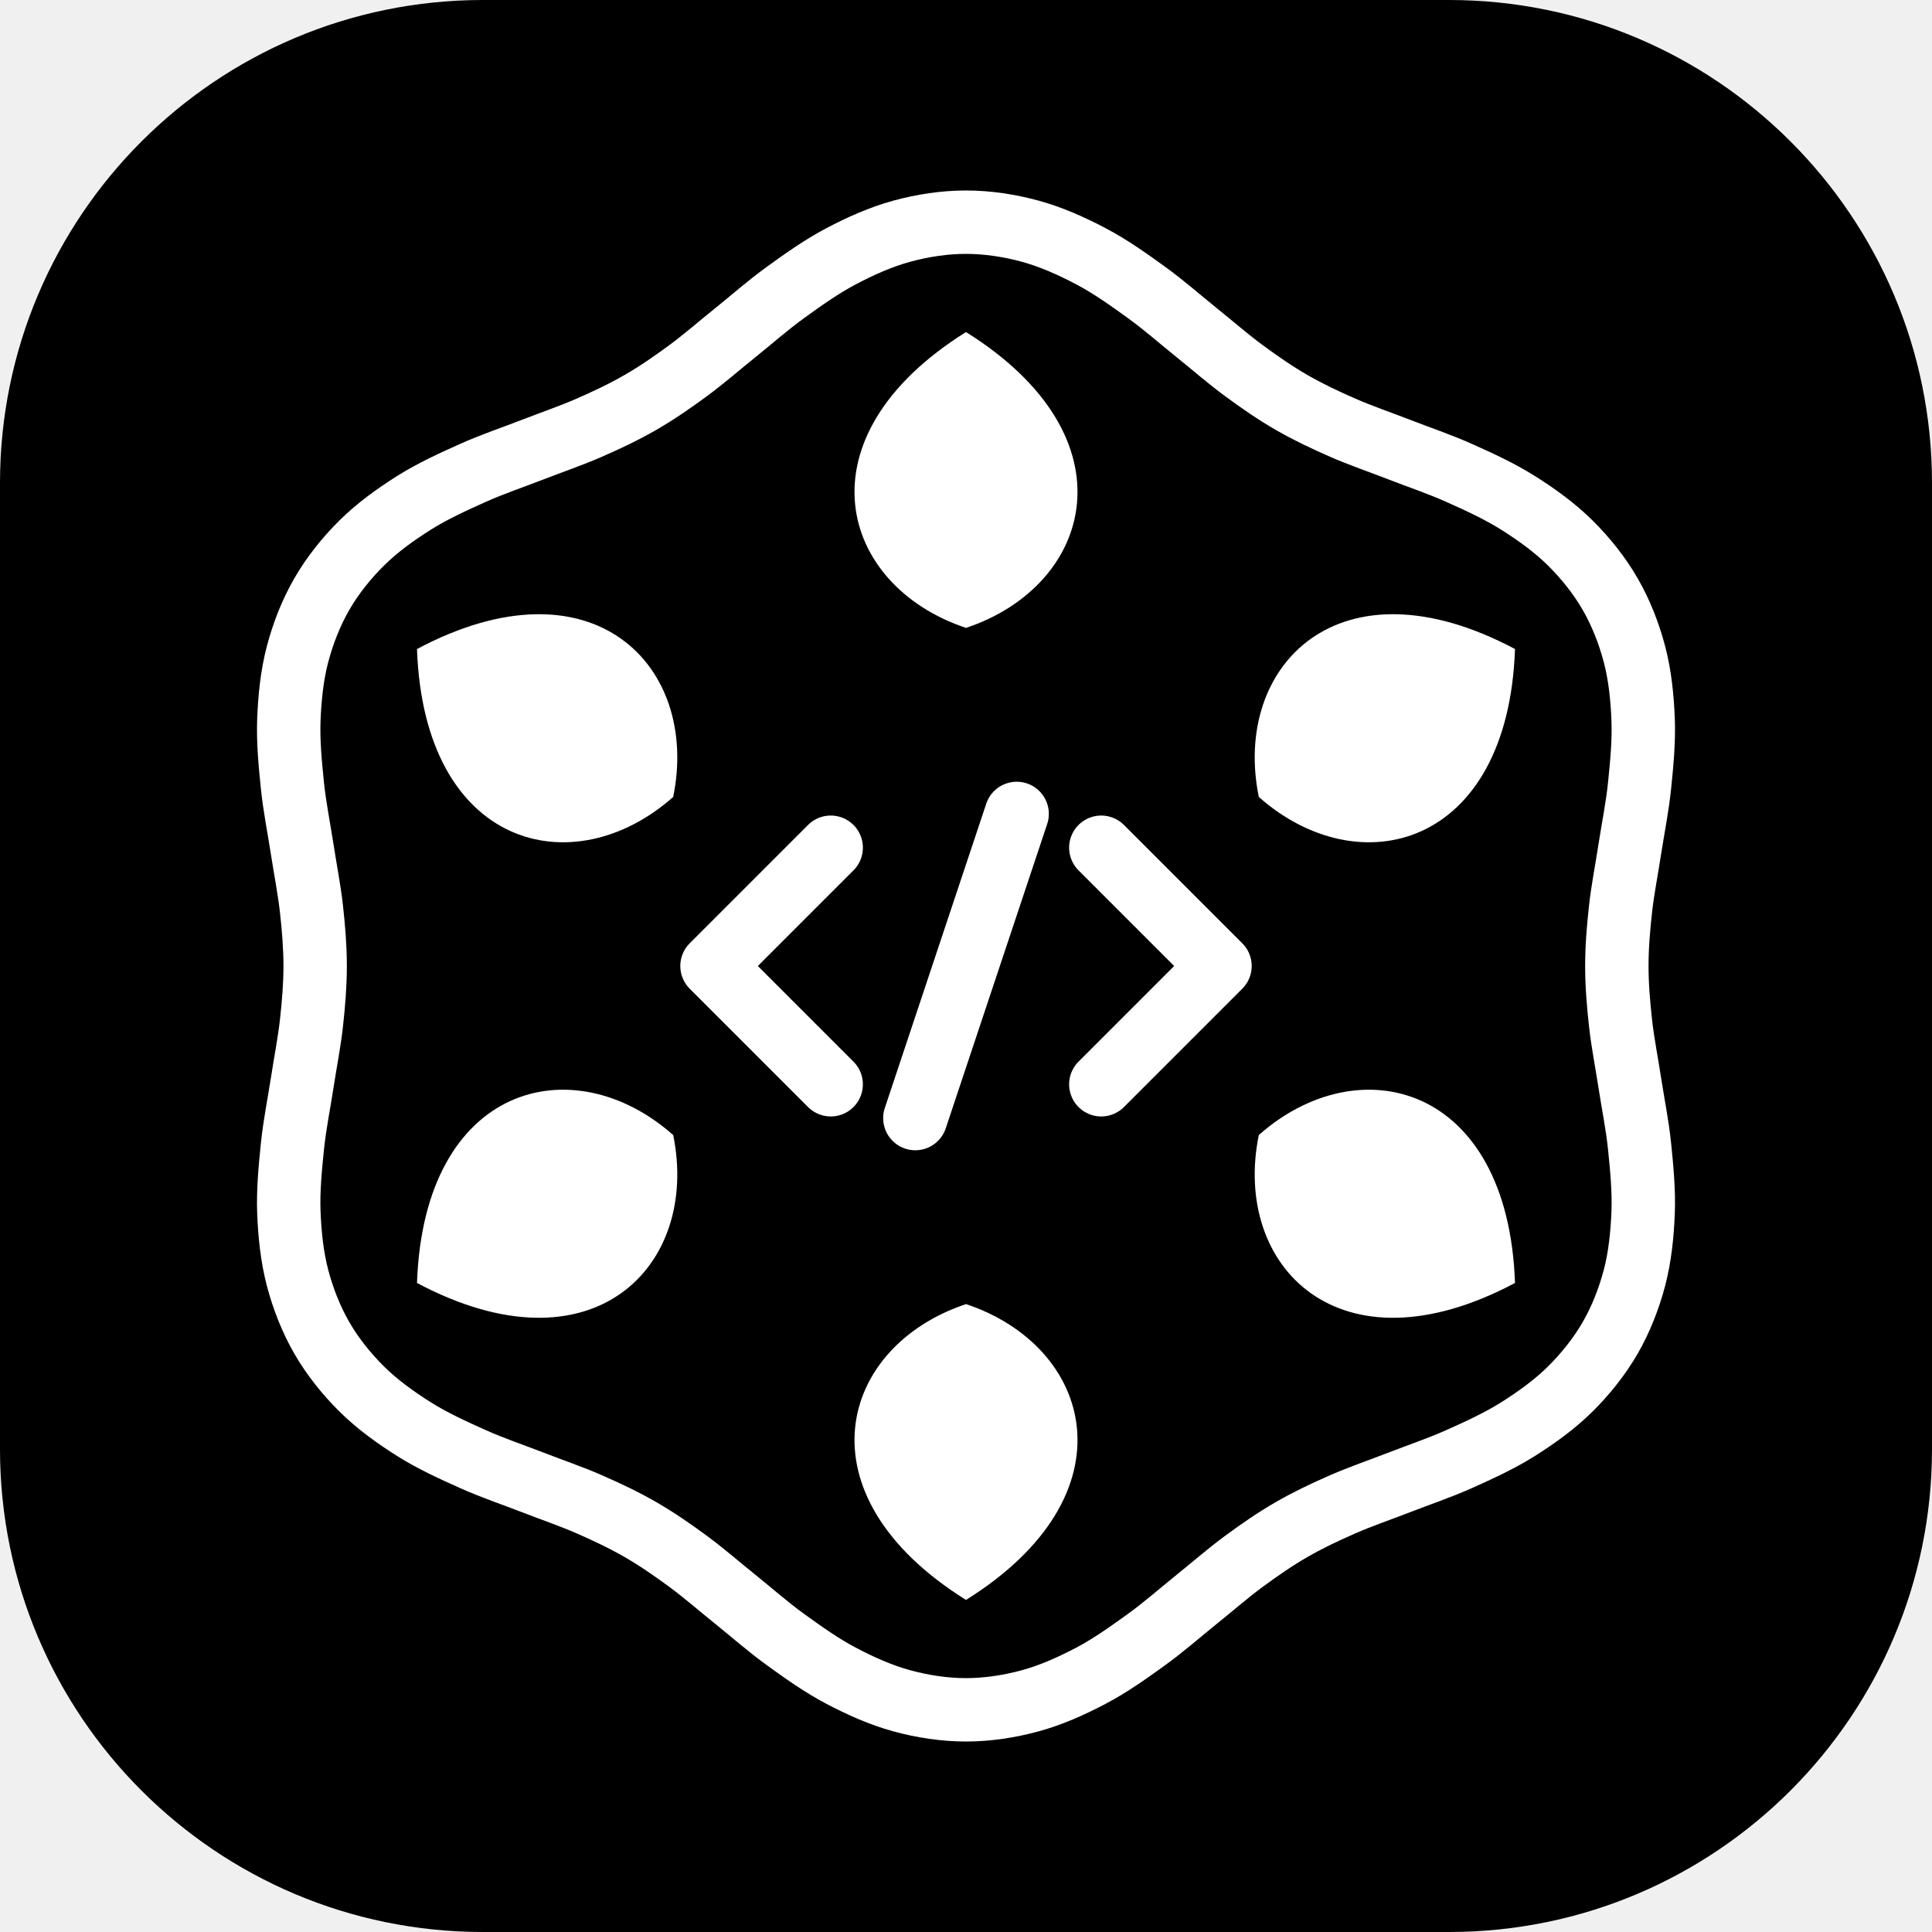
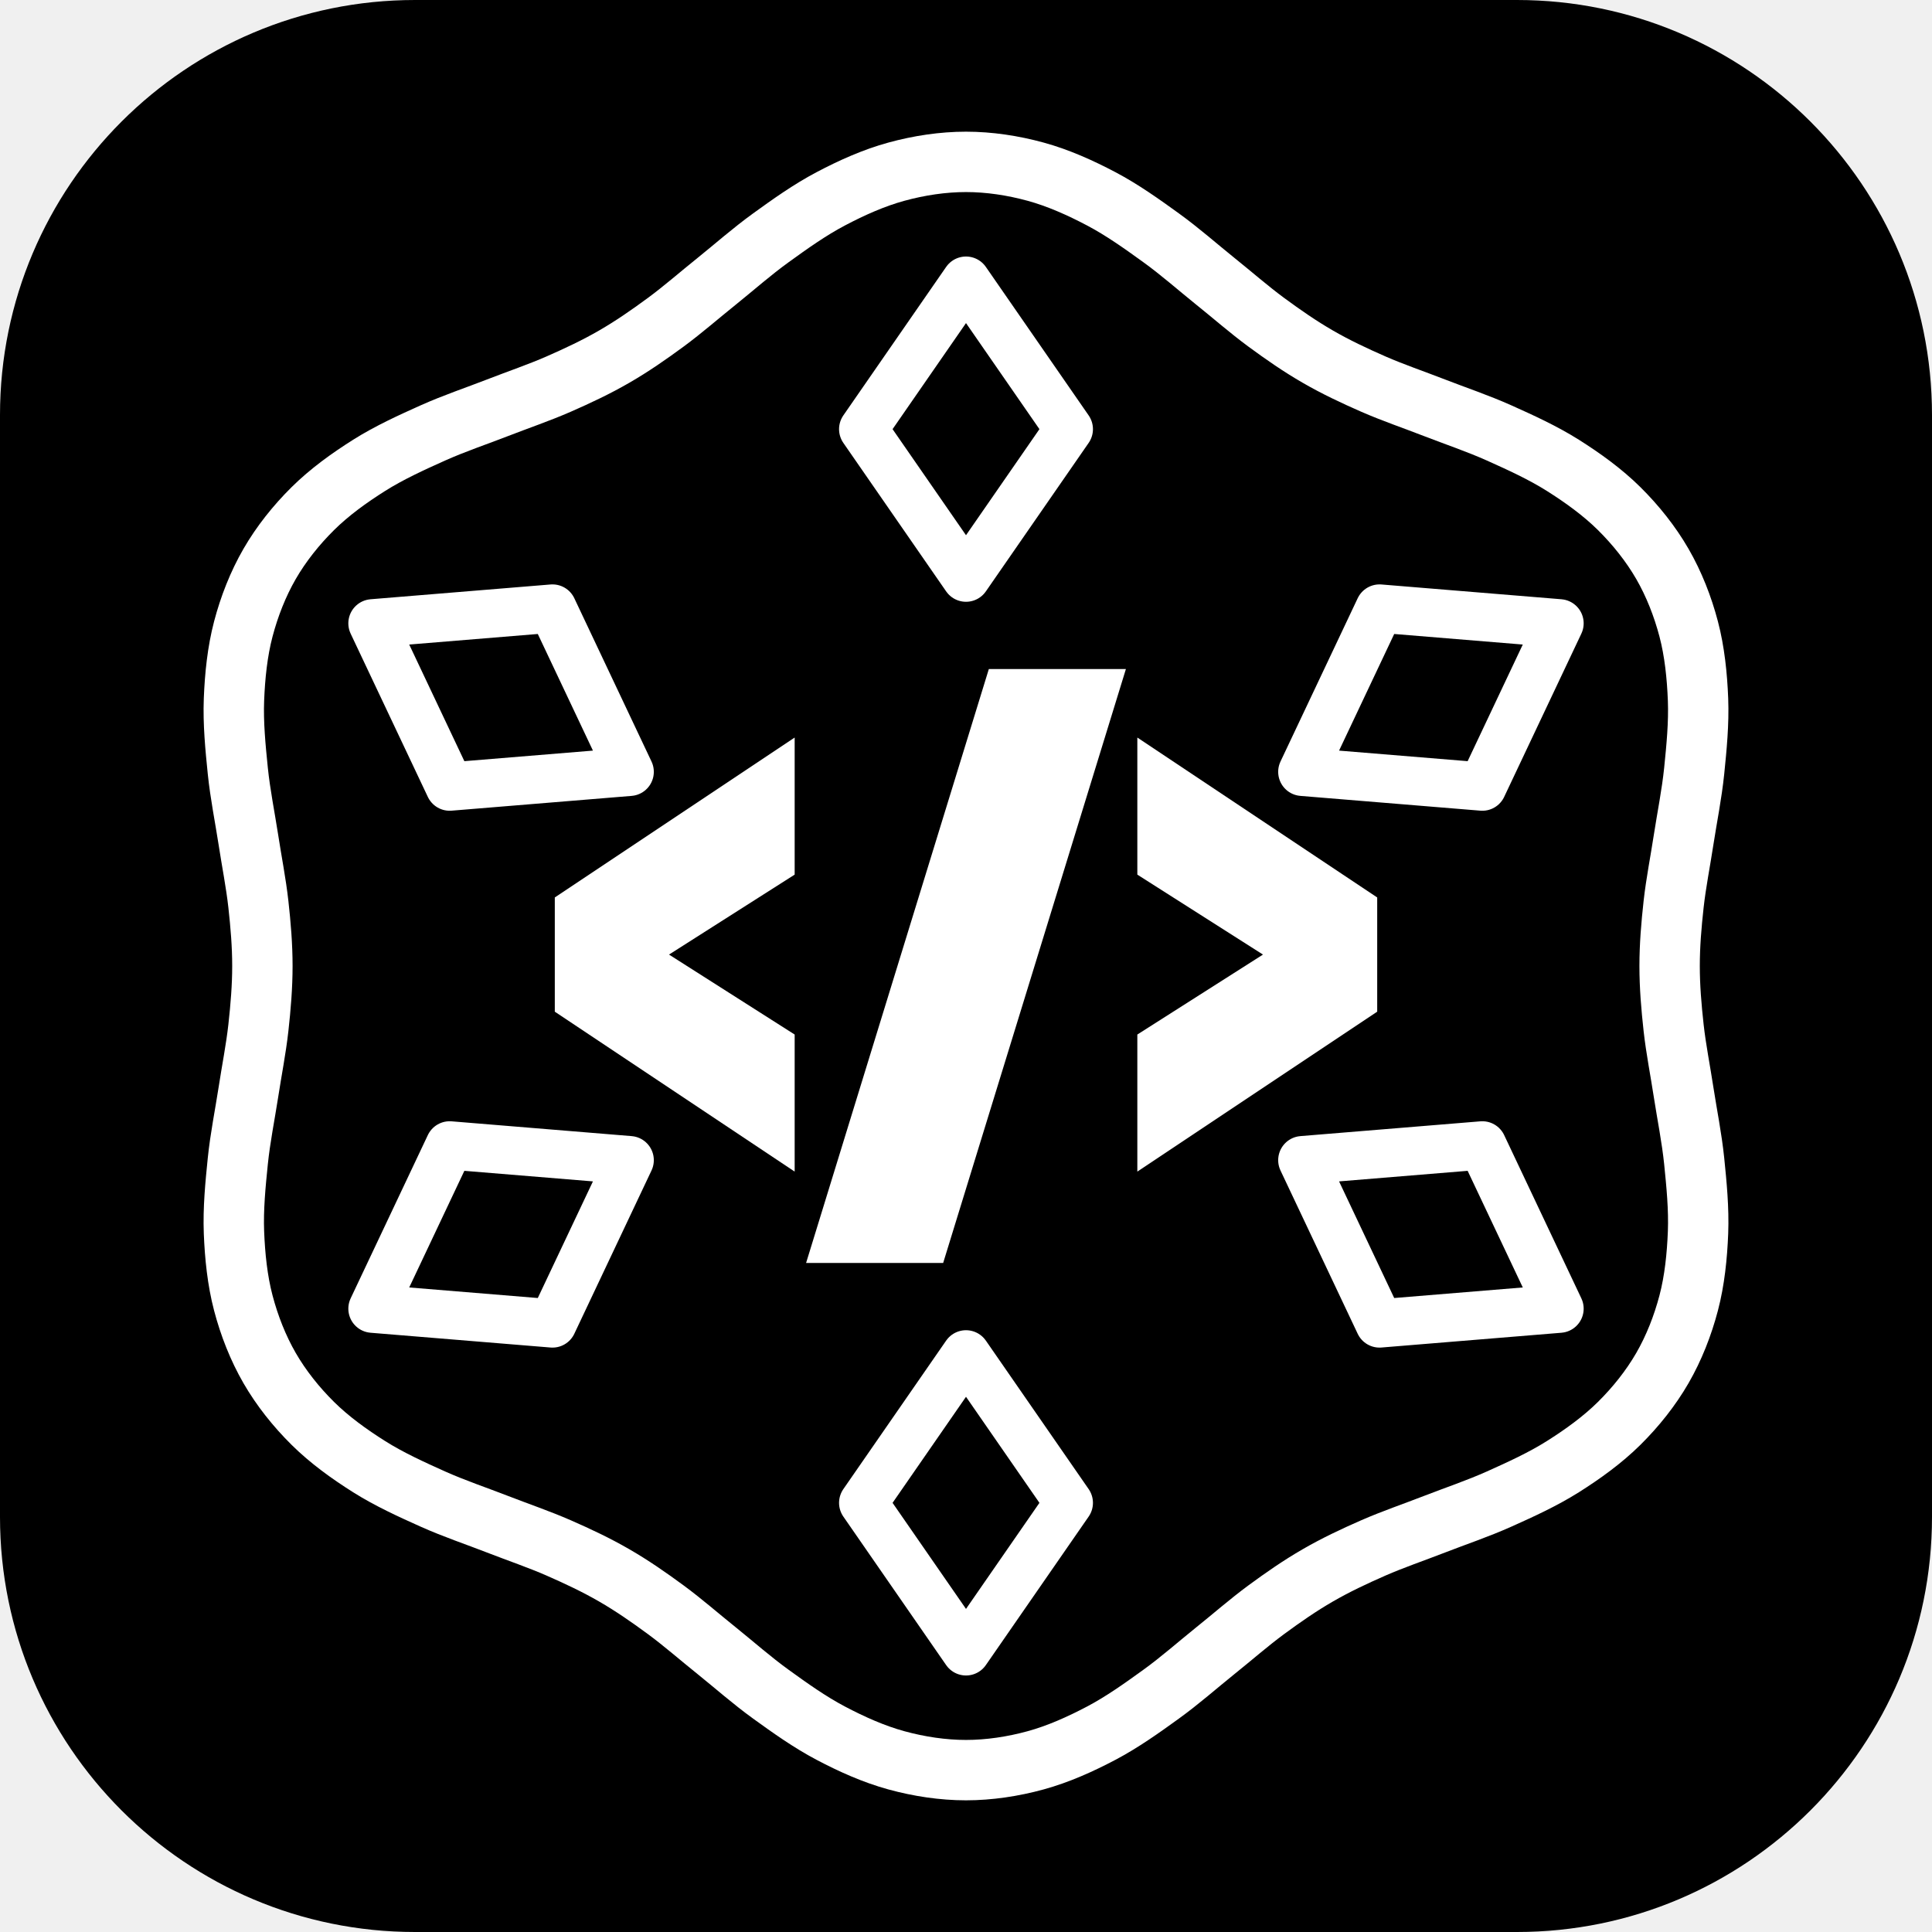
<svg xmlns="http://www.w3.org/2000/svg" width="32" height="32" viewBox="0 0 32 32" role="img" aria-label="bycoda">
-   <rect width="32" height="32" rx="8" fill="#000000" />
-   <g transform="translate(2 2) scale(.35)">
-     <g fill="none" stroke="#FFFFFF" stroke-linecap="round" stroke-linejoin="round">
-       <path d="M40.000 4.800C41.014 4.800 42.055 4.958 43.042 5.228C44.029 5.497 45.005 5.935 45.921 6.418C46.838 6.901 47.710 7.523 48.541 8.124C49.373 8.725 50.144 9.408 50.910 10.024C51.677 10.639 52.393 11.268 53.141 11.819C53.889 12.369 54.618 12.875 55.400 13.326C56.182 13.778 56.984 14.156 57.835 14.529C58.686 14.901 59.588 15.207 60.505 15.563C61.421 15.919 62.398 16.246 63.335 16.665C64.271 17.085 65.246 17.529 66.122 18.081C66.998 18.633 67.866 19.259 68.593 19.979C69.320 20.699 69.977 21.522 70.484 22.400C70.991 23.278 71.375 24.259 71.635 25.248C71.895 26.238 72.003 27.302 72.044 28.337C72.084 29.372 71.980 30.438 71.876 31.459C71.771 32.480 71.565 33.489 71.415 34.461C71.266 35.432 71.079 36.367 70.976 37.290C70.874 38.213 70.800 39.097 70.800 40.000C70.800 40.903 70.874 41.787 70.976 42.710C71.079 43.633 71.266 44.568 71.415 45.539C71.565 46.511 71.771 47.520 71.876 48.541C71.980 49.562 72.084 50.628 72.044 51.663C72.003 52.698 71.895 53.762 71.635 54.752C71.375 55.741 70.991 56.722 70.484 57.600C69.977 58.478 69.320 59.301 68.593 60.021C67.866 60.741 66.998 61.367 66.122 61.919C65.246 62.471 64.271 62.915 63.335 63.335C62.398 63.754 61.421 64.081 60.505 64.437C59.588 64.793 58.686 65.099 57.835 65.471C56.984 65.844 56.182 66.222 55.400 66.674C54.618 67.125 53.889 67.631 53.141 68.181C52.393 68.732 51.677 69.361 50.910 69.976C50.144 70.592 49.373 71.275 48.541 71.876C47.710 72.477 46.838 73.099 45.921 73.582C45.005 74.065 44.029 74.503 43.042 74.772C42.055 75.042 41.014 75.200 40.000 75.200C38.986 75.200 37.945 75.042 36.958 74.772C35.971 74.503 34.995 74.065 34.079 73.582C33.162 73.099 32.290 72.477 31.459 71.876C30.627 71.275 29.856 70.592 29.090 69.976C28.323 69.361 27.607 68.732 26.859 68.181C26.111 67.631 25.382 67.125 24.600 66.674C23.818 66.222 23.016 65.844 22.165 65.471C21.314 65.099 20.412 64.793 19.495 64.437C18.579 64.081 17.602 63.754 16.665 63.335C15.729 62.915 14.754 62.471 13.878 61.919C13.002 61.367 12.134 60.741 11.407 60.021C10.680 59.301 10.023 58.478 9.516 57.600C9.009 56.722 8.625 55.741 8.365 54.752C8.105 53.762 7.997 52.698 7.956 51.663C7.916 50.628 8.020 49.562 8.124 48.541C8.229 47.520 8.435 46.511 8.585 45.539C8.734 44.568 8.921 43.633 9.024 42.710C9.126 41.787 9.200 40.903 9.200 40.000C9.200 39.097 9.126 38.213 9.024 37.290C8.921 36.367 8.734 35.432 8.585 34.461C8.435 33.489 8.229 32.480 8.124 31.459C8.020 30.438 7.916 29.372 7.956 28.337C7.997 27.302 8.105 26.238 8.365 25.248C8.625 24.259 9.009 23.278 9.516 22.400C10.023 21.522 10.680 20.699 11.407 19.979C12.134 19.259 13.002 18.633 13.878 18.081C14.754 17.529 15.729 17.085 16.665 16.665C17.602 16.246 18.579 15.919 19.495 15.563C20.412 15.207 21.314 14.901 22.165 14.529C23.016 14.156 23.818 13.778 24.600 13.326C25.382 12.875 26.111 12.369 26.859 11.819C27.607 11.268 28.323 10.639 29.090 10.024C29.856 9.408 30.627 8.725 31.459 8.124C32.290 7.523 33.162 6.901 34.079 6.418C34.995 5.935 35.971 5.497 36.958 5.228C37.945 4.958 38.986 4.800 40.000 4.800Z" stroke-width="3" />
-       <path transform="rotate(0 40 40)" fill="#FFFFFF" stroke="none" d="M40 10C32 15 34 22 40 24C46 22 48 15 40 10Z" />
-       <path transform="rotate(60 40 40)" fill="#FFFFFF" stroke="none" d="M40 10C32 15 34 22 40 24C46 22 48 15 40 10Z" />
-       <path transform="rotate(120 40 40)" fill="#FFFFFF" stroke="none" d="M40 10C32 15 34 22 40 24C46 22 48 15 40 10Z" />
-       <path transform="rotate(180 40 40)" fill="#FFFFFF" stroke="none" d="M40 10C32 15 34 22 40 24C46 22 48 15 40 10Z" />
-       <path transform="rotate(240 40 40)" fill="#FFFFFF" stroke="none" d="M40 10C32 15 34 22 40 24C46 22 48 15 40 10Z" />
-       <path transform="rotate(300 40 40)" fill="#FFFFFF" stroke="none" d="M40 10C32 15 34 22 40 24C46 22 48 15 40 10Z" />
-       <path transform="translate(8 8) scale(.8)" stroke-width="3.8" d="M32 33l-7 7 7 7M48 33l7 7-7 7M43 31l-6 18" />
-     </g>
+   <style>@media(max-width:20px){[data-icon-rim]{stroke-width:4.493}[data-tea-drop]{stroke-width:3.436}}</style>
+   <rect x="0" y="0" width="32" height="32" rx="6.875" fill="#000000" />
+   <g transform="translate(0.8648649 0.8648649) scale(0.3783784)" fill="none" stroke="#FFFFFF" stroke-linecap="round" stroke-linejoin="round">
+     <path data-icon-rim="" d="M40.000 4.800C41.014 4.800 42.055 4.958 43.042 5.228C44.029 5.497 45.005 5.935 45.921 6.418C46.838 6.901 47.710 7.523 48.541 8.124C49.373 8.725 50.144 9.408 50.910 10.024C51.677 10.639 52.393 11.268 53.141 11.819C53.889 12.369 54.618 12.875 55.400 13.326C56.182 13.778 56.984 14.156 57.835 14.529C58.686 14.901 59.588 15.207 60.505 15.563C61.421 15.919 62.398 16.246 63.335 16.665C64.271 17.085 65.246 17.529 66.122 18.081C66.998 18.633 67.866 19.259 68.593 19.979C69.320 20.699 69.977 21.522 70.484 22.400C70.991 23.278 71.375 24.259 71.635 25.248C71.895 26.238 72.003 27.302 72.044 28.337C72.084 29.372 71.980 30.438 71.876 31.459C71.771 32.480 71.565 33.489 71.415 34.461C71.266 35.432 71.079 36.367 70.976 37.290C70.874 38.213 70.800 39.097 70.800 40.000C70.800 40.903 70.874 41.787 70.976 42.710C71.079 43.633 71.266 44.568 71.415 45.539C71.565 46.511 71.771 47.520 71.876 48.541C71.980 49.562 72.084 50.628 72.044 51.663C72.003 52.698 71.895 53.762 71.635 54.752C71.375 55.741 70.991 56.722 70.484 57.600C69.977 58.478 69.320 59.301 68.593 60.021C67.866 60.741 66.998 61.367 66.122 61.919C65.246 62.471 64.271 62.915 63.335 63.335C62.398 63.754 61.421 64.081 60.505 64.437C59.588 64.793 58.686 65.099 57.835 65.471C56.984 65.844 56.182 66.222 55.400 66.674C54.618 67.125 53.889 67.631 53.141 68.181C52.393 68.732 51.677 69.361 50.910 69.976C50.144 70.592 49.373 71.275 48.541 71.876C47.710 72.477 46.838 73.099 45.921 73.582C45.005 74.065 44.029 74.503 43.042 74.772C42.055 75.042 41.014 75.200 40.000 75.200C38.986 75.200 37.945 75.042 36.958 74.772C35.971 74.503 34.995 74.065 34.079 73.582C33.162 73.099 32.290 72.477 31.459 71.876C30.627 71.275 29.856 70.592 29.090 69.976C28.323 69.361 27.607 68.732 26.859 68.181C26.111 67.631 25.382 67.125 24.600 66.674C23.818 66.222 23.016 65.844 22.165 65.471C21.314 65.099 20.412 64.793 19.495 64.437C18.579 64.081 17.602 63.754 16.665 63.335C15.729 62.915 14.754 62.471 13.878 61.919C13.002 61.367 12.134 60.741 11.407 60.021C10.680 59.301 10.023 58.478 9.516 57.600C9.009 56.722 8.625 55.741 8.365 54.752C8.105 53.762 7.997 52.698 7.956 51.663C7.916 50.628 8.020 49.562 8.124 48.541C8.229 47.520 8.435 46.511 8.585 45.539C8.734 44.568 8.921 43.633 9.024 42.710C9.126 41.787 9.200 40.903 9.200 40.000C9.200 39.097 9.126 38.213 9.024 37.290C8.921 36.367 8.734 35.432 8.585 34.461C8.435 33.489 8.229 32.480 8.124 31.459C8.020 30.438 7.916 29.372 7.956 28.337C7.997 27.302 8.105 26.238 8.365 25.248C8.625 24.259 9.009 23.278 9.516 22.400C10.023 21.522 10.680 20.699 11.407 19.979C12.134 19.259 13.002 18.633 13.878 18.081C14.754 17.529 15.729 17.085 16.665 16.665C17.602 16.246 18.579 15.919 19.495 15.563C20.412 15.207 21.314 14.901 22.165 14.529C23.016 14.156 23.818 13.778 24.600 13.326C25.382 12.875 26.111 12.369 26.859 11.819C27.607 11.268 28.323 10.639 29.090 10.024C29.856 9.408 30.627 8.725 31.459 8.124C32.290 7.523 33.162 6.901 34.079 6.418C34.995 5.935 35.971 5.497 36.958 5.228C37.945 4.958 38.986 4.800 40.000 4.800Z" stroke-width="2.643" />
+     <path data-tea-drop="0" transform="rotate(0 40 40)" d="M40 10L44.5 16.5L40 23L35.5 16.5Z" stroke-width="2.114" />
+     <path data-tea-drop="1" transform="rotate(60 40 40)" d="M40 10L44.5 16.5L40 23L35.5 16.5Z" stroke-width="2.114" />
+     <path data-tea-drop="2" transform="rotate(120 40 40)" d="M40 10L44.5 16.5L40 23L35.5 16.5Z" stroke-width="2.114" />
+     <path data-tea-drop="3" transform="rotate(180 40 40)" d="M40 10L44.5 16.5L40 23L35.5 16.5Z" stroke-width="2.114" />
+     <path data-tea-drop="4" transform="rotate(240 40 40)" d="M40 10L44.5 16.5L40 23L35.5 16.5Z" stroke-width="2.114" />
+     <path data-tea-drop="5" transform="rotate(300 40 40)" d="M40 10L44.5 16.5L40 23L35.5 16.5Z" stroke-width="2.114" />
+     <path d="M32.5 30L22 37V42L32.5 49V43L27 39.5L32.5 36ZM47.5 30L58 37V42L47.5 49V43L53 39.5L47.5 36ZM41 27H47L39 53H33Z" fill="#FFFFFF" stroke="none" />
  </g>
</svg>
